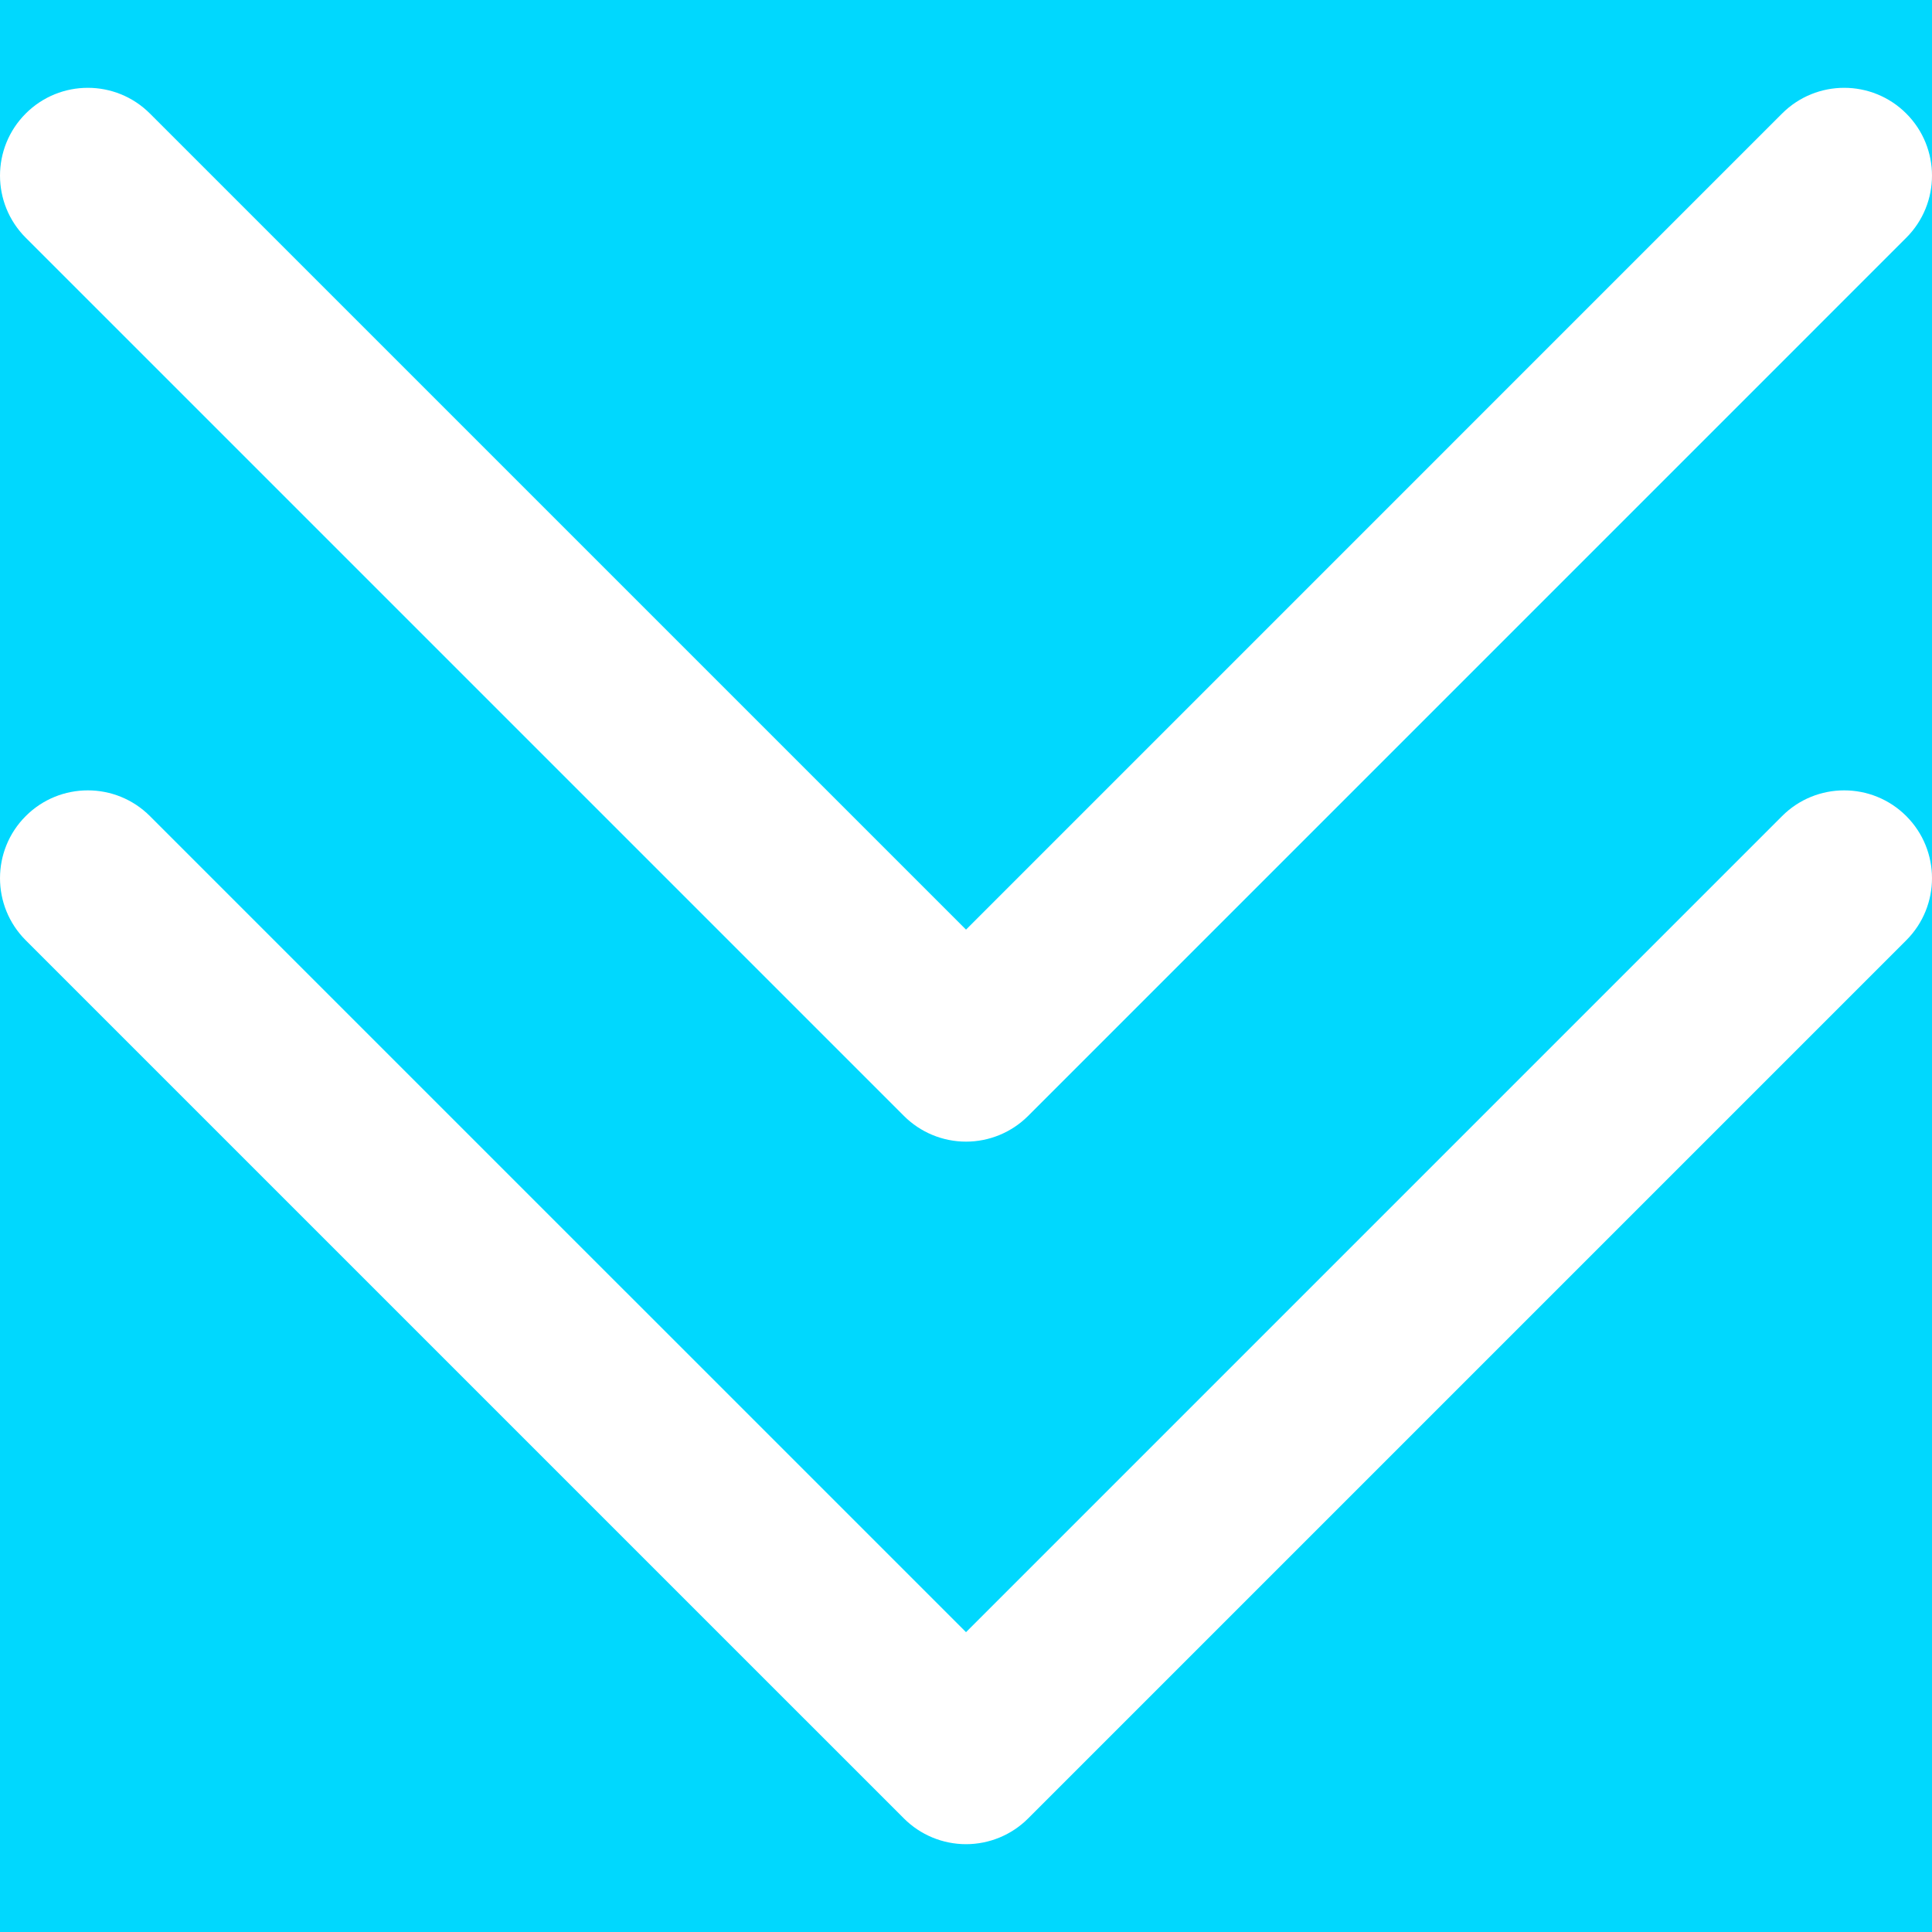
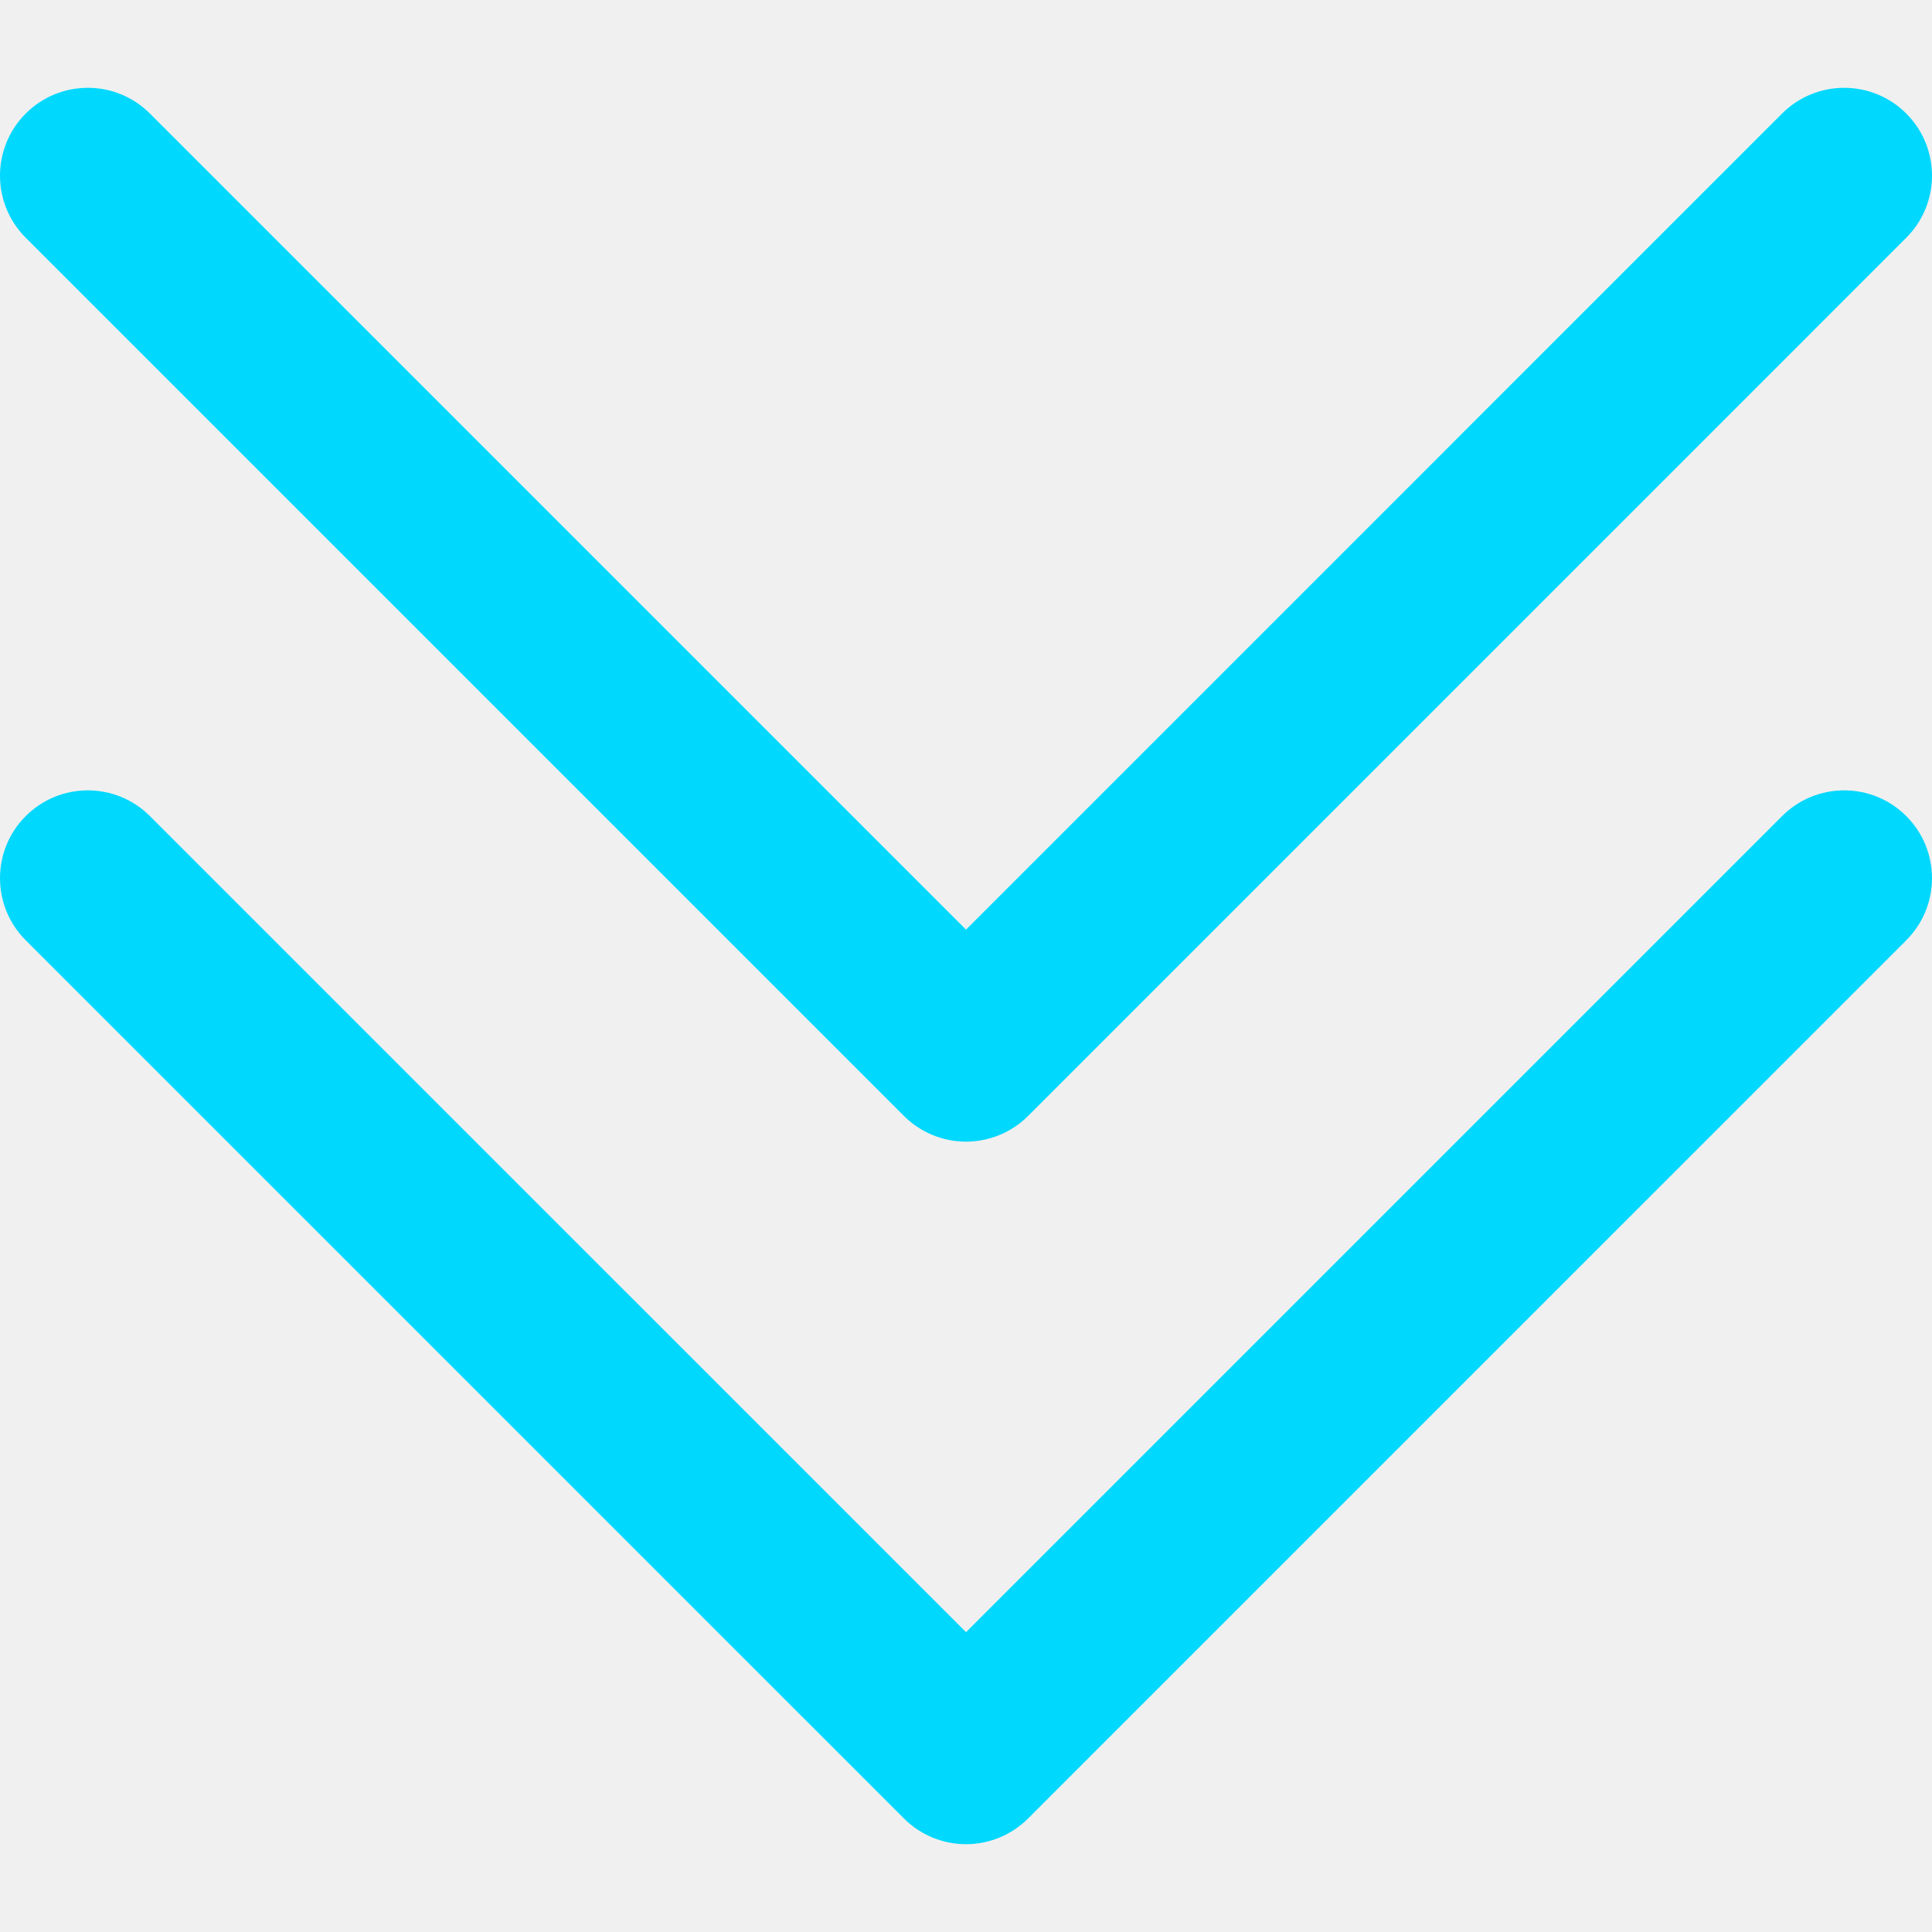
- <svg xmlns="http://www.w3.org/2000/svg" fill="#fff" height="800px" width="800px" version="1.1" id="Layer_1" viewBox="0 0 330 330" xml:space="preserve">
-   <rect width="350" height="350" fill="#00d8fe" />
+ <svg xmlns="http://www.w3.org/2000/svg" fill="#00d8fe" height="800px" width="800px" version="1.1" id="Layer_1" viewBox="0 0 330 330" xml:space="preserve">
+   <rect width="350" height="350" fill="none" />
  <g id="XMLID_169_">
    <path id="XMLID_197_" d="M304.394,139.394l-139.39,139.393L25.607,139.393c-5.857-5.857-15.355-5.858-21.213,0.001         c-5.858,5.858-5.858,15.355,0,21.213l150.004,150c2.813,2.813,6.628,4.393,10.606,4.393s7.794-1.581,10.606-4.394l149.996-150         c5.858-5.858,5.858-15.355,0-21.213C319.749,133.536,310.251,133.535,304.394,139.394z" />
    <path id="XMLID_221_" d="M154.398,190.607c2.813,2.813,6.628,4.393,10.606,4.393s7.794-1.581,10.606-4.394l149.996-150         c5.858-5.858,5.858-15.355,0-21.213c-5.857-5.858-15.355-5.858-21.213,0l-139.39,139.393L25.607,19.393         c-5.857-5.858-15.355-5.858-21.213,0c-5.858,5.858-5.858,15.355,0,21.213L154.398,190.607z" />
  </g>
</svg>
